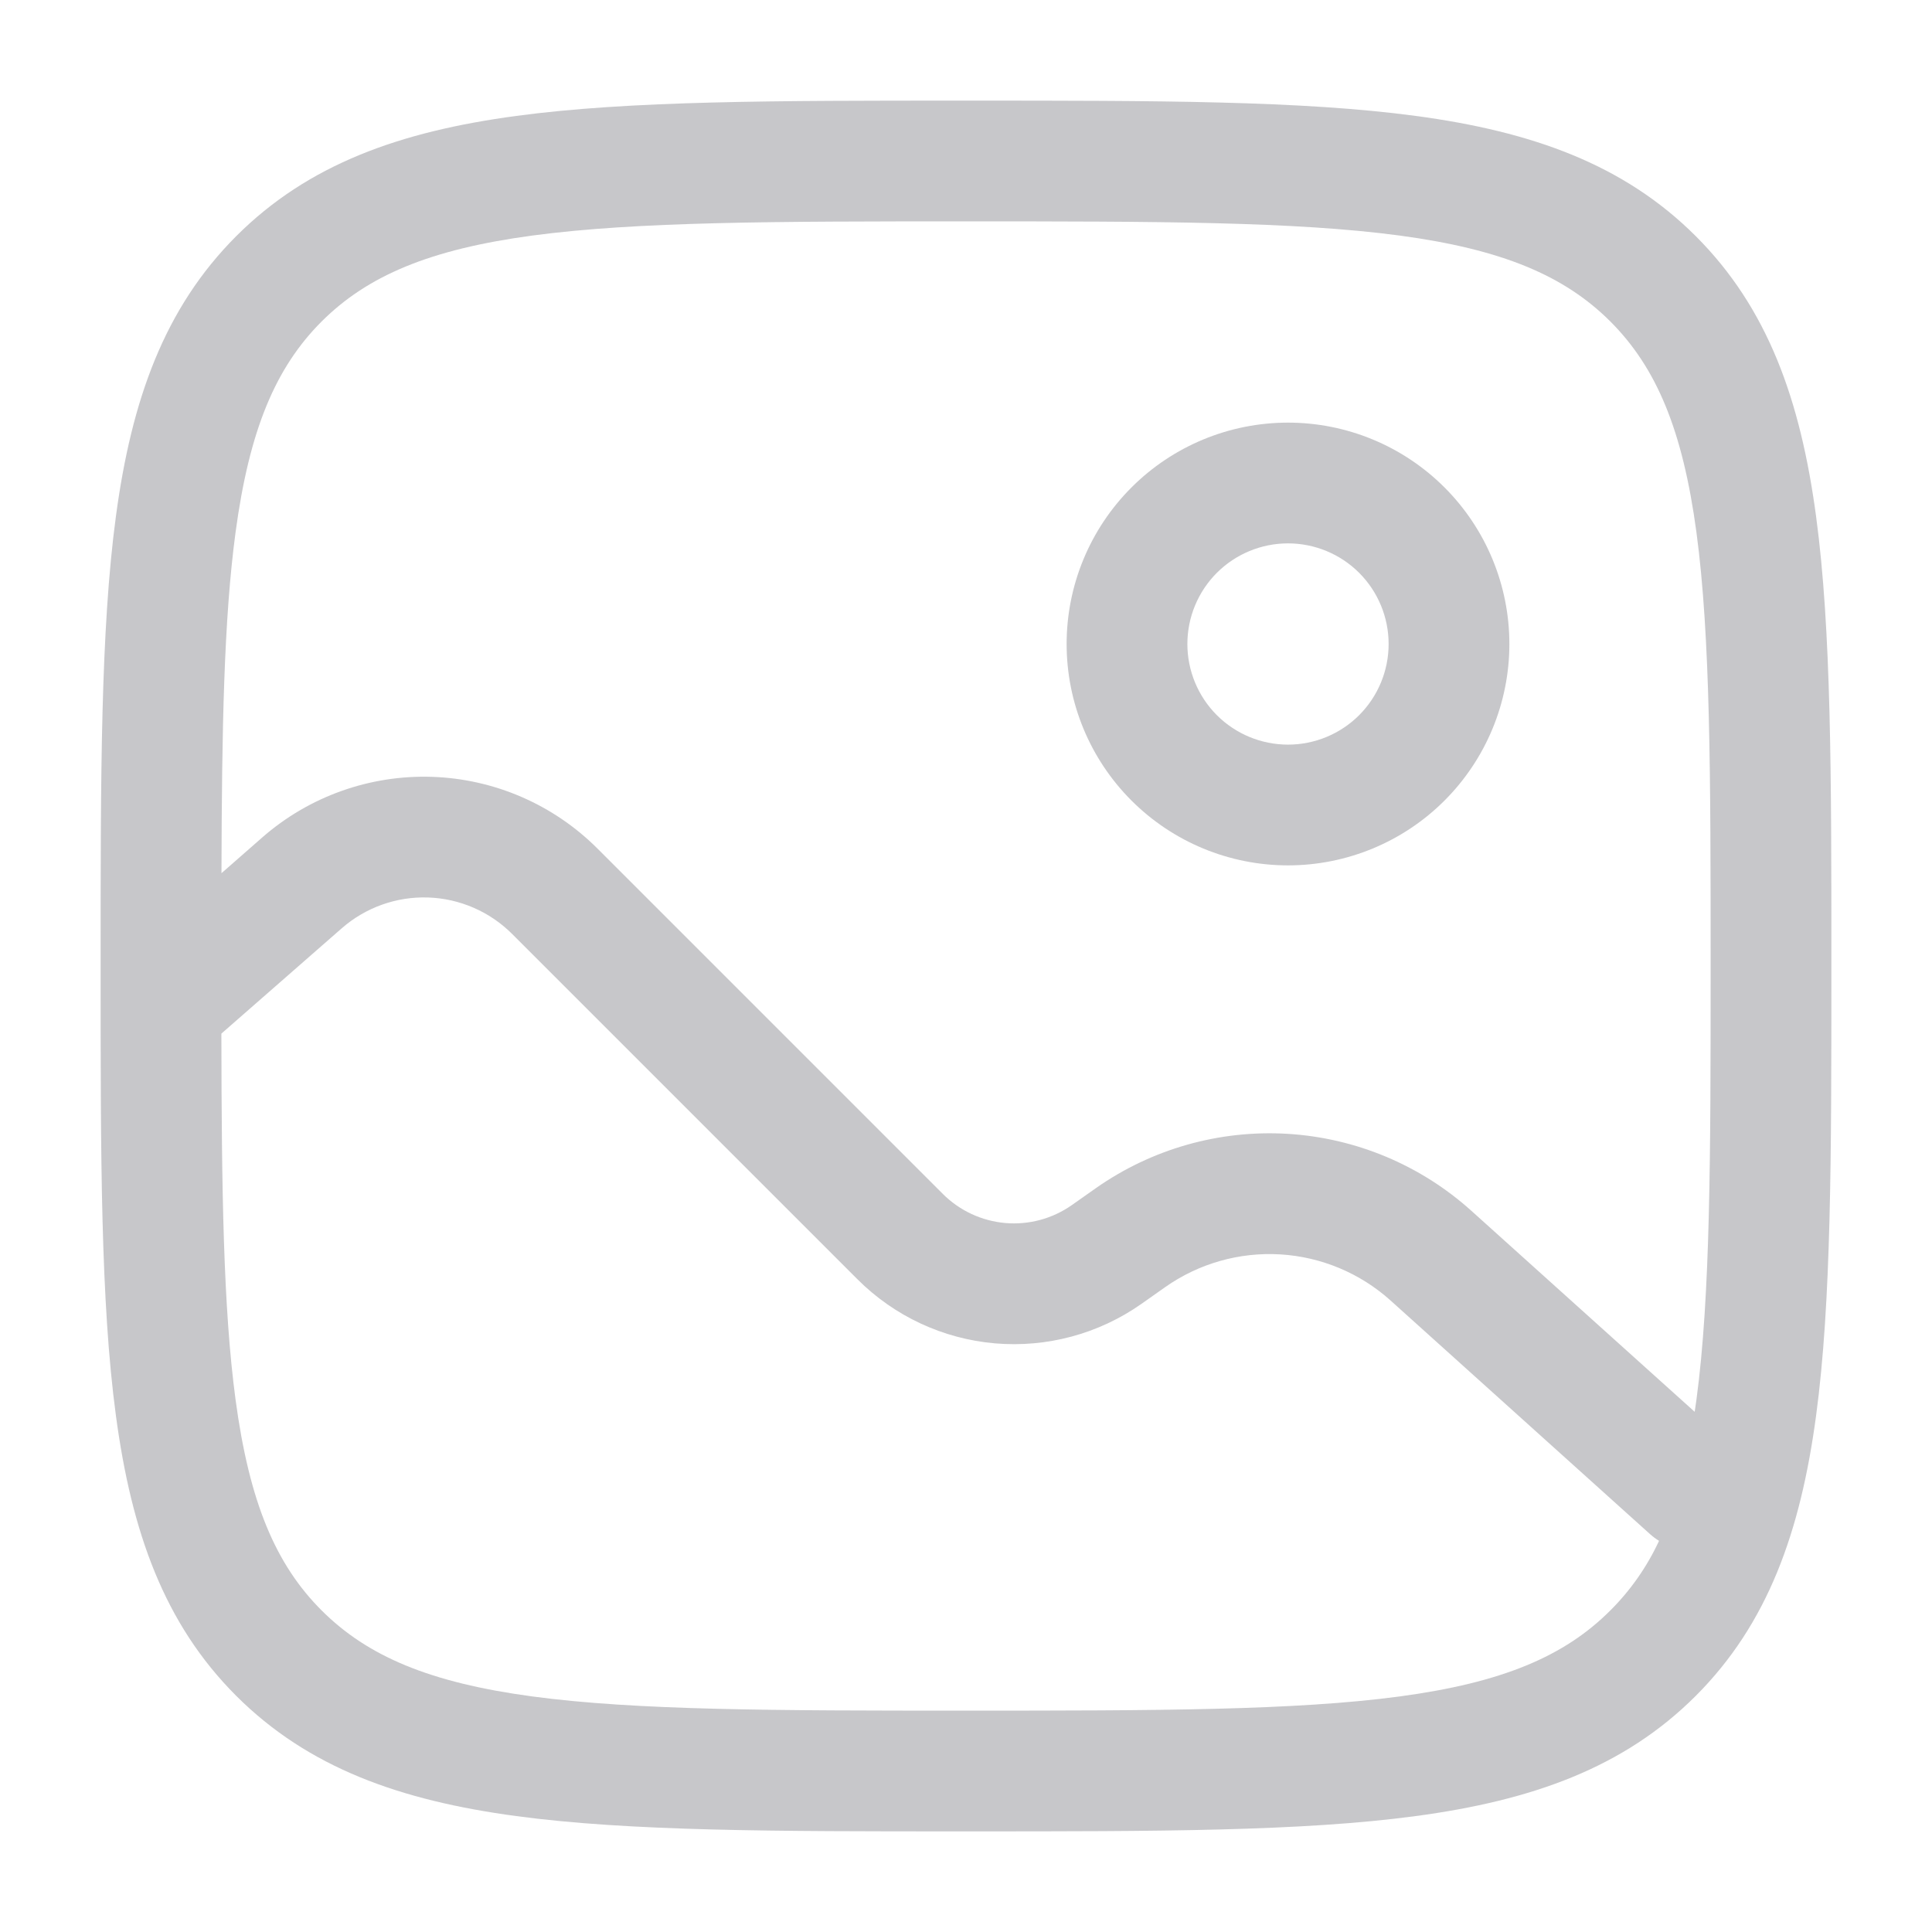
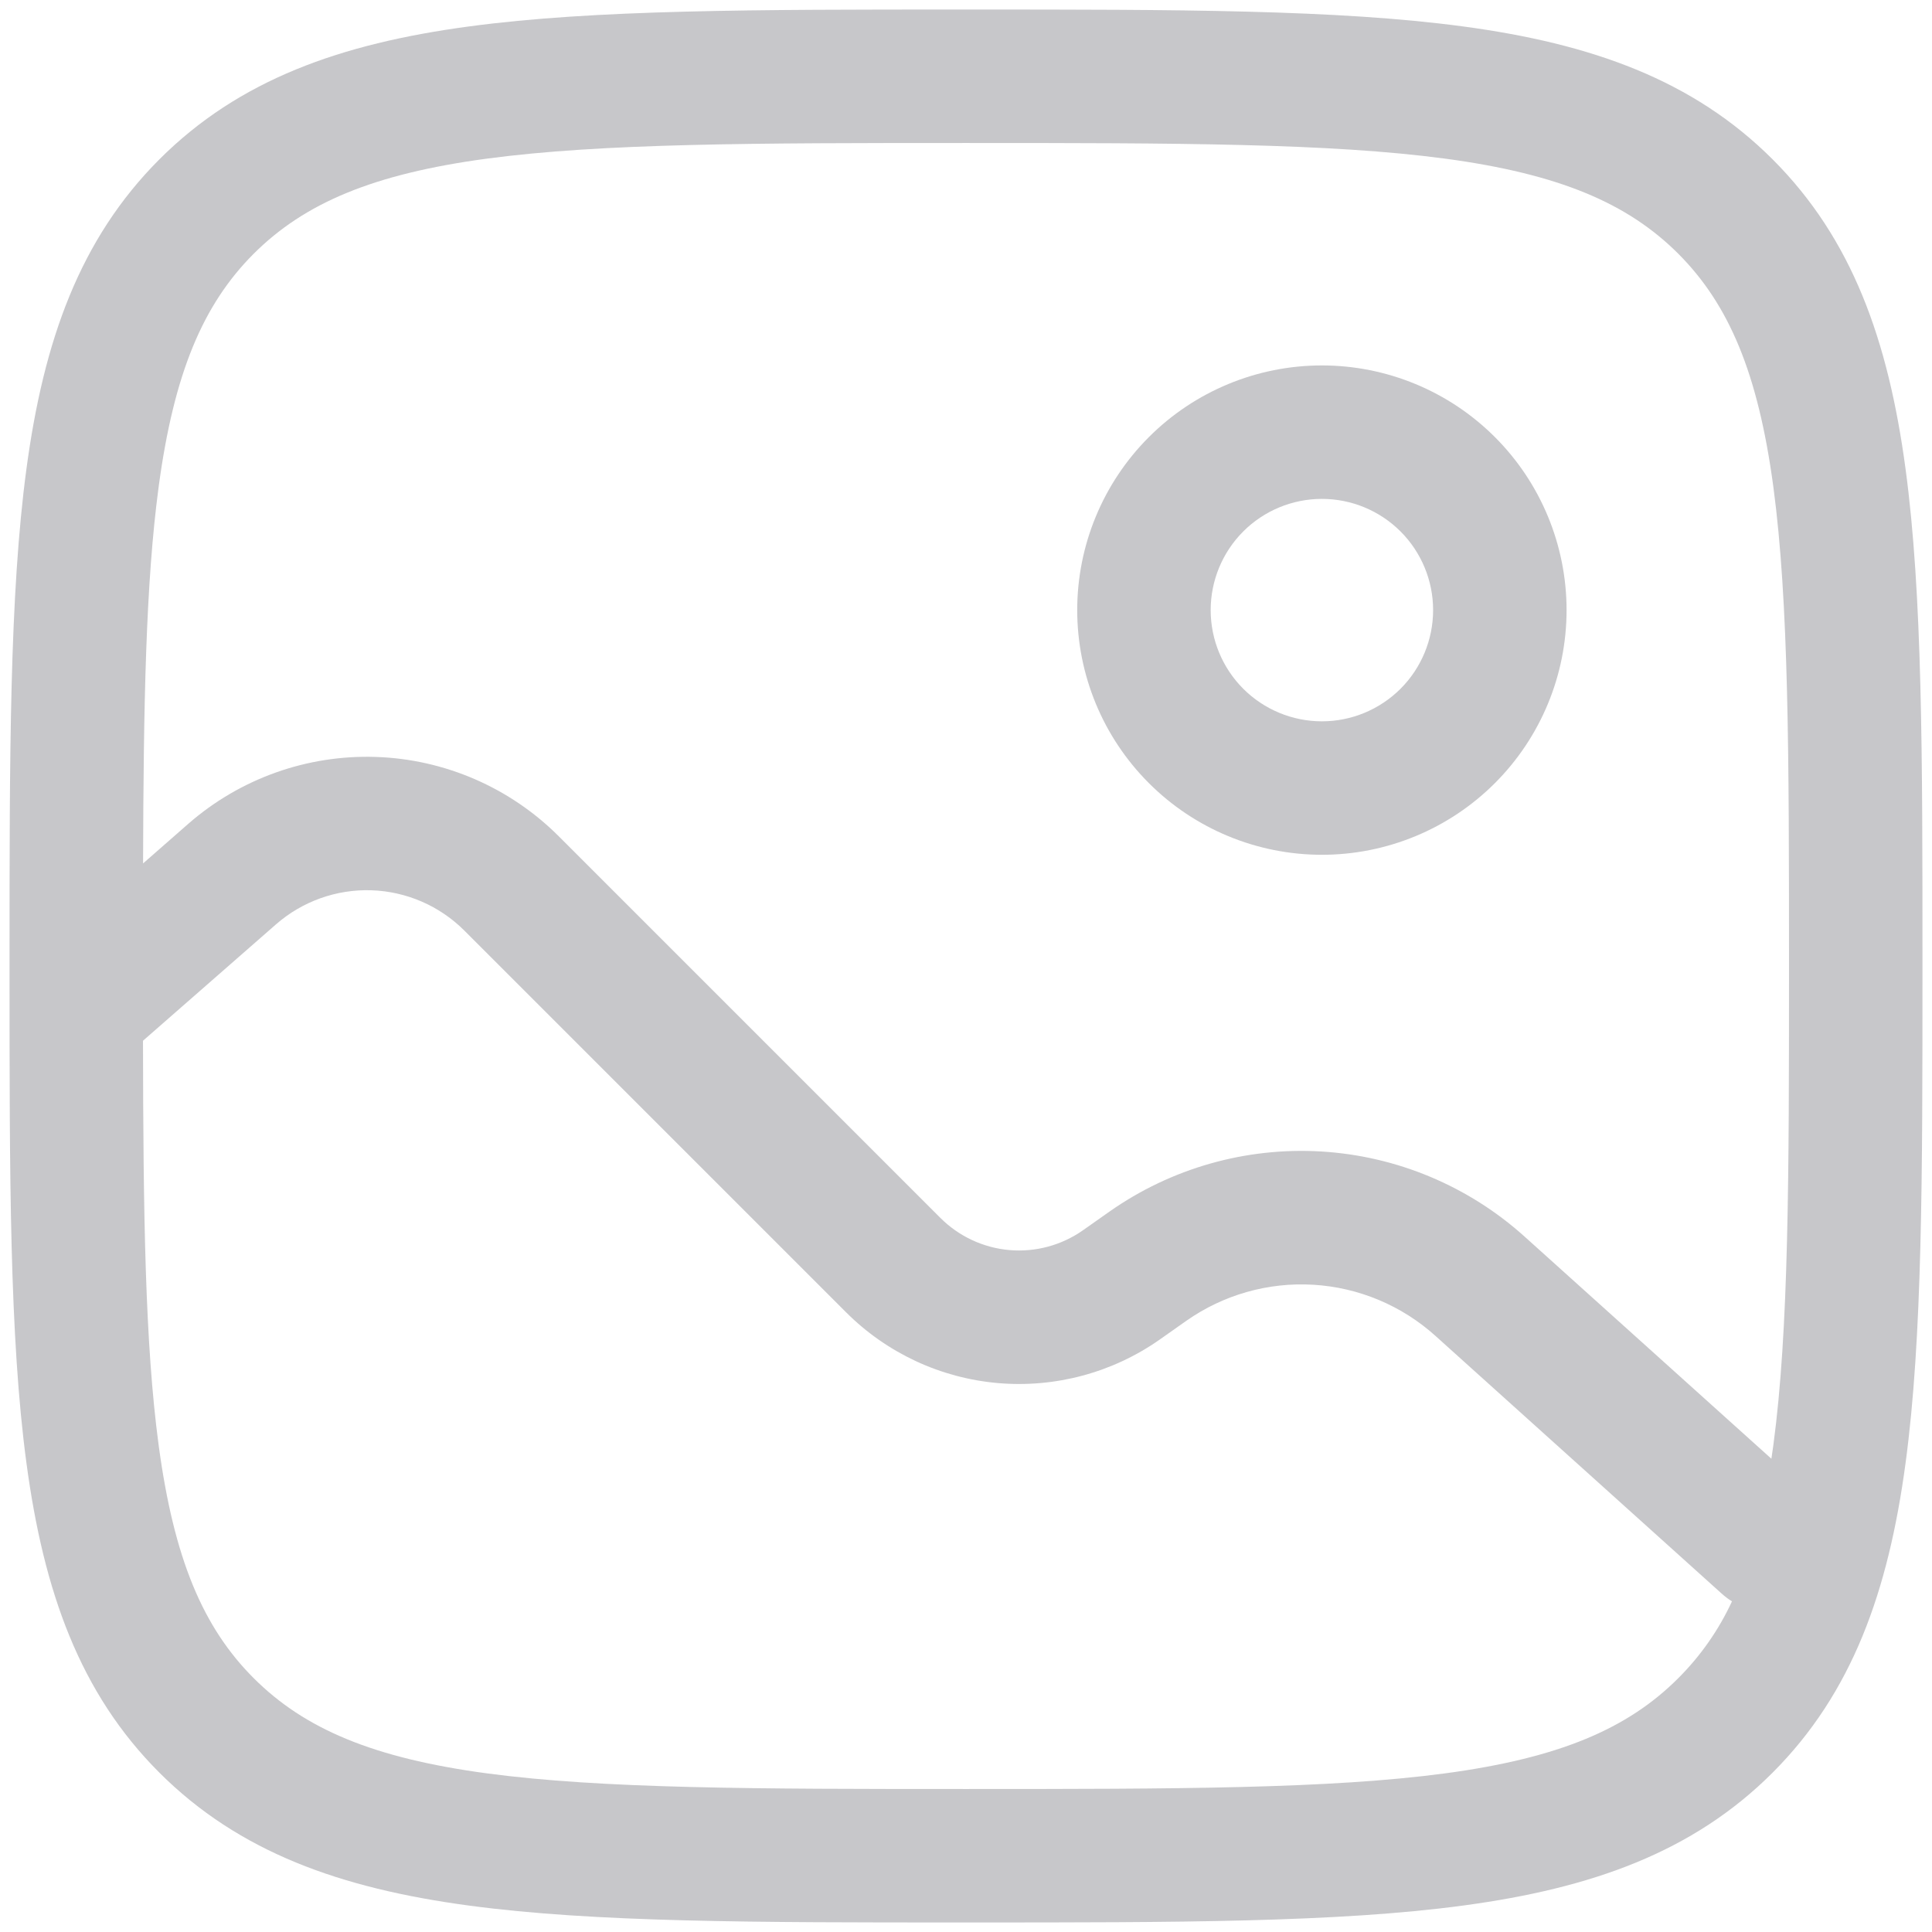
- <svg xmlns="http://www.w3.org/2000/svg" width="84" height="84" viewBox="0 0 84 84" fill="none">
-   <path fill-rule="evenodd" clip-rule="evenodd" d="M56 23.625C54.84 23.625 53.727 24.086 52.906 24.906C52.086 25.727 51.625 26.84 51.625 28C51.625 29.16 52.086 30.273 52.906 31.094C53.727 31.914 54.84 32.375 56 32.375C57.16 32.375 58.273 31.914 59.094 31.094C59.914 30.273 60.375 29.16 60.375 28C60.375 26.84 59.914 25.727 59.094 24.906C58.273 24.086 57.16 23.625 56 23.625ZM46.375 28C46.375 25.447 47.389 22.999 49.194 21.194C50.999 19.389 53.447 18.375 56 18.375C58.553 18.375 61.001 19.389 62.806 21.194C64.611 22.999 65.625 25.447 65.625 28C65.625 30.553 64.611 33.001 62.806 34.806C61.001 36.611 58.553 37.625 56 37.625C53.447 37.625 50.999 36.611 49.194 34.806C47.389 33.001 46.375 30.553 46.375 28Z" fill="#C7C7CA" />
-   <path fill-rule="evenodd" clip-rule="evenodd" d="M41.8 4.375H42.2C50.281 4.375 56.612 4.375 61.554 5.04C66.609 5.719 70.599 7.14 73.731 10.269C76.864 13.402 78.281 17.392 78.96 22.449C79.625 27.387 79.625 33.719 79.625 41.8V42.2C79.625 50.281 79.625 56.612 78.96 61.554C78.281 66.609 76.86 70.599 73.731 73.731C70.599 76.864 66.609 78.281 61.551 78.96C56.612 79.625 50.281 79.625 42.2 79.625H41.8C33.719 79.625 27.387 79.625 22.445 78.96C17.392 78.281 13.402 76.86 10.269 73.731C7.136 70.599 5.719 66.609 5.04 61.551C4.375 56.612 4.375 50.281 4.375 42.2V41.8C4.375 33.719 4.375 27.387 5.04 22.445C5.719 17.392 7.14 13.402 10.269 10.269C13.402 7.136 17.392 5.719 22.449 5.04C27.387 4.375 33.719 4.375 41.8 4.375ZM13.982 70.017C11.988 68.022 10.843 65.328 10.241 60.851C9.706 56.858 9.636 51.761 9.625 44.94L14.857 40.362C15.893 39.455 17.235 38.976 18.611 39.021C19.986 39.067 21.294 39.634 22.267 40.607L37.282 55.622C38.884 57.225 41 58.211 43.257 58.407C45.515 58.602 47.769 57.996 49.623 56.693L50.666 55.958C52.124 54.933 53.888 54.432 55.667 54.539C57.447 54.646 59.137 55.354 60.462 56.546L71.743 66.703C71.867 66.813 71.996 66.909 72.132 66.993C71.611 68.118 70.895 69.142 70.017 70.017C68.022 72.013 65.328 73.157 60.851 73.759C56.301 74.368 50.323 74.375 42 74.375C33.677 74.375 27.699 74.368 23.149 73.759C18.672 73.157 15.977 72.009 13.982 70.017ZM23.149 10.241C18.672 10.843 15.974 11.991 13.979 13.982C11.988 15.977 10.843 18.672 10.241 23.149C9.733 26.929 9.646 31.689 9.629 37.965L11.403 36.41C13.441 34.627 16.081 33.686 18.788 33.776C21.494 33.866 24.066 34.982 25.98 36.897L40.995 51.912C41.724 52.639 42.685 53.086 43.711 53.175C44.737 53.263 45.76 52.987 46.602 52.395L47.645 51.66C50.077 49.952 53.015 49.119 55.981 49.297C58.947 49.476 61.765 50.656 63.973 52.644L73.682 61.383L73.759 60.851C74.368 56.301 74.375 50.323 74.375 42C74.375 33.677 74.368 27.699 73.759 23.149C73.157 18.672 72.009 15.974 70.017 13.979C68.022 11.988 65.328 10.843 60.851 10.241C56.301 9.632 50.323 9.625 42 9.625C33.677 9.625 27.699 9.632 23.149 10.241Z" fill="#C7C7CA" />
+ <svg xmlns="http://www.w3.org/2000/svg" width="76" height="76" viewBox="0 0 76 76" fill="none">
+   <g id="Group">
+     <path id="Vector" fill-rule="evenodd" clip-rule="evenodd" d="M52 19.625C50.84 19.625 49.727 20.086 48.906 20.906C48.086 21.727 47.625 22.84 47.625 24C47.625 25.16 48.086 26.273 48.906 27.094C49.727 27.914 50.84 28.375 52 28.375C53.16 28.375 54.273 27.914 55.094 27.094C55.914 26.273 56.375 25.16 56.375 24C56.375 22.84 55.914 21.727 55.094 20.906C54.273 20.086 53.16 19.625 52 19.625ZM42.375 24C42.375 21.447 43.389 18.999 45.194 17.194C46.999 15.389 49.447 14.375 52 14.375C54.553 14.375 57.001 15.389 58.806 17.194C60.611 18.999 61.625 21.447 61.625 24C61.625 26.553 60.611 29.001 58.806 30.806C57.001 32.611 54.553 33.625 52 33.625C49.447 33.625 46.999 32.611 45.194 30.806C43.389 29.001 42.375 26.553 42.375 24Z" fill="#C7C7CA" />
+     <path id="Vector_2" fill-rule="evenodd" clip-rule="evenodd" d="M37.8 0.375H38.2C46.281 0.375 52.612 0.375 57.554 1.04C62.608 1.719 66.599 3.14 69.731 6.269C72.864 9.402 74.281 13.392 74.96 18.449C75.625 23.387 75.625 29.719 75.625 37.8V38.2C75.625 46.281 75.625 52.612 74.96 57.554C74.281 62.608 72.86 66.599 69.731 69.731C66.599 72.864 62.608 74.281 57.551 74.96C52.612 75.625 46.281 75.625 38.2 75.625H37.8C29.719 75.625 23.387 75.625 18.445 74.96C13.392 74.281 9.402 72.86 6.269 69.731C3.136 66.599 1.719 62.608 1.04 57.551C0.375 52.612 0.375 46.281 0.375 38.2V37.8C0.375 29.719 0.375 23.387 1.04 18.445C1.719 13.392 3.14 9.402 6.269 6.269C9.402 3.136 13.392 1.719 18.449 1.04C23.387 0.375 29.719 0.375 37.8 0.375ZM9.982 66.017C7.987 64.022 6.843 61.328 6.241 56.851C5.705 52.858 5.636 47.761 5.625 40.94L10.857 36.362C11.893 35.455 13.235 34.976 14.611 35.021C15.986 35.067 17.294 35.634 18.267 36.607L33.282 51.622C34.884 53.225 37 54.211 39.257 54.407C41.515 54.602 43.769 53.996 45.623 52.693L46.666 51.958C48.124 50.933 49.888 50.432 51.667 50.539C53.447 50.646 55.137 51.354 56.462 52.546L67.743 62.703C67.867 62.813 67.996 62.91 68.132 62.993C67.611 64.118 66.895 65.142 66.017 66.017C64.022 68.013 61.328 69.157 56.851 69.759C52.301 70.368 46.323 70.375 38 70.375C29.677 70.375 23.699 70.368 19.149 69.759C14.672 69.157 11.977 68.009 9.982 66.017ZM19.149 6.241C14.672 6.843 11.974 7.991 9.979 9.982C7.987 11.977 6.843 14.672 6.241 19.149C5.734 22.929 5.646 27.689 5.628 33.965L7.403 32.41C9.441 30.627 12.081 29.686 14.788 29.776C17.494 29.866 20.066 30.982 21.98 32.897L36.995 47.912C37.724 48.639 38.685 49.086 39.711 49.175C40.737 49.263 41.76 48.987 42.602 48.395L43.645 47.66C46.077 45.952 49.015 45.119 51.981 45.297C54.947 45.476 57.765 46.656 59.973 48.644L69.682 57.383L69.759 56.851C70.368 52.301 70.375 46.323 70.375 38C70.375 29.677 70.368 23.699 69.759 19.149C69.157 14.672 68.009 11.974 66.017 9.979C64.022 7.987 61.328 6.843 56.851 6.241C52.301 5.632 46.323 5.625 38 5.625C29.677 5.625 23.699 5.632 19.149 6.241Z" fill="#C7C7CA" />
+   </g>
</svg>
